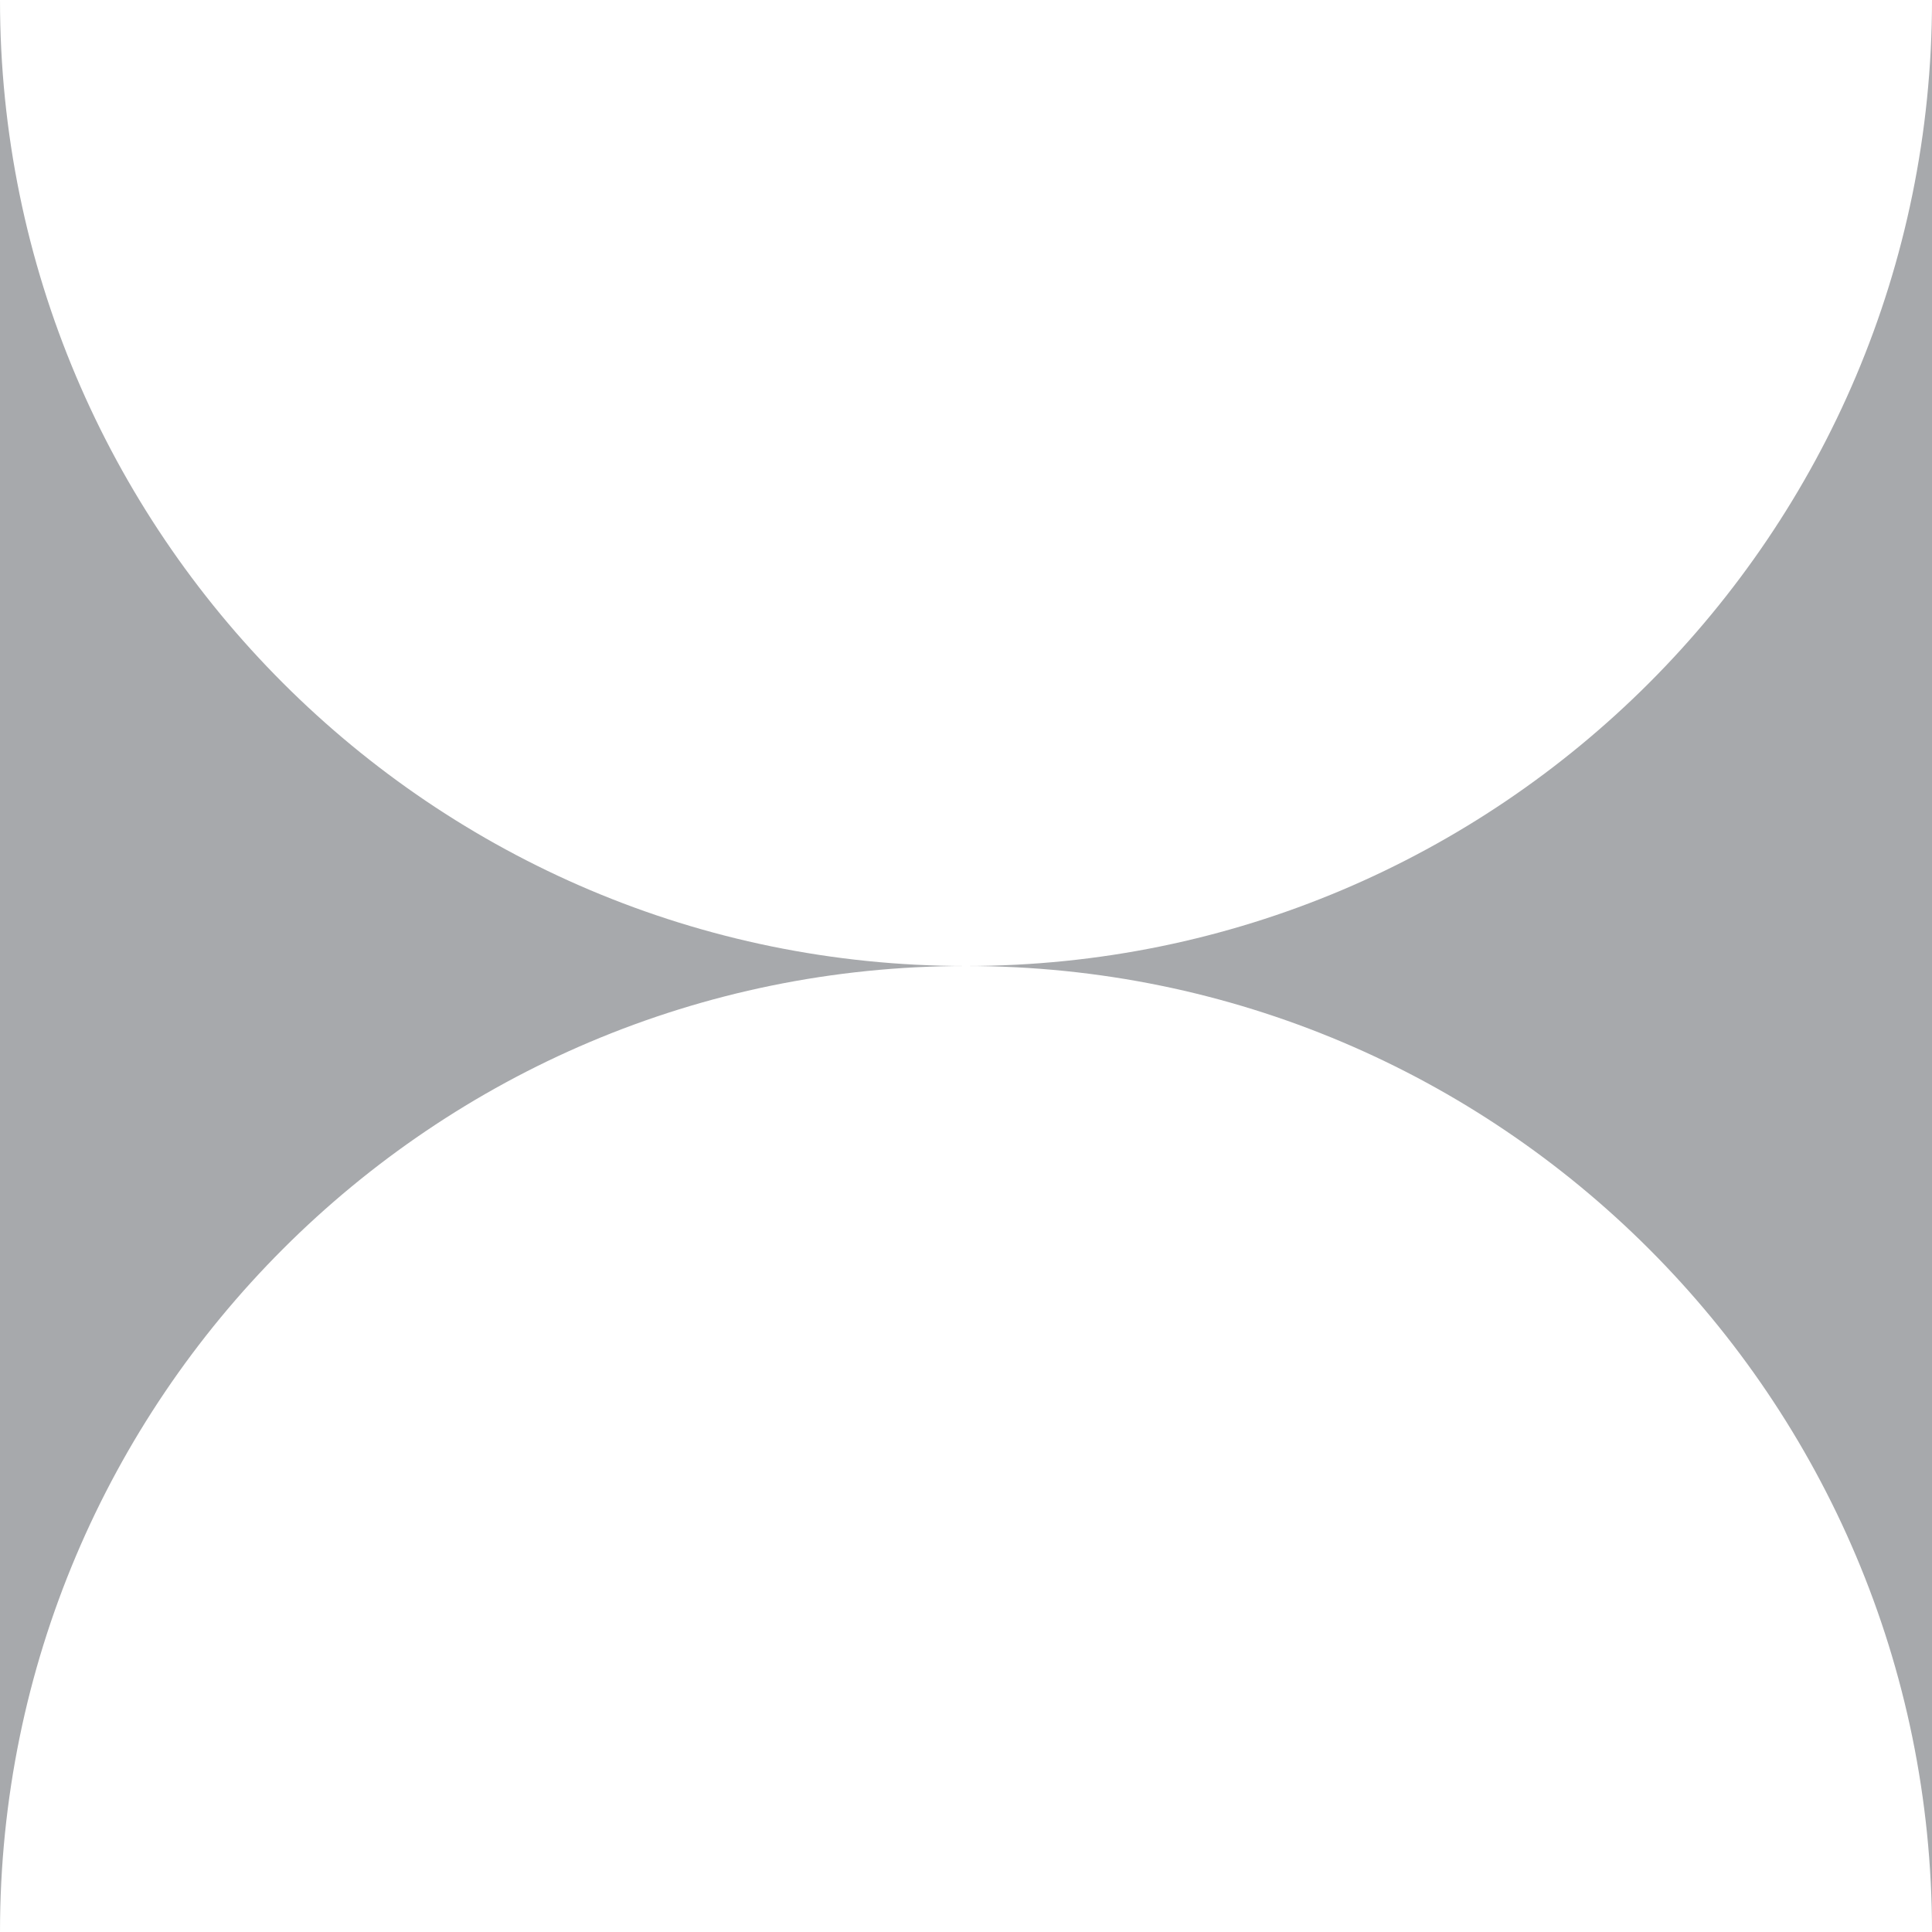
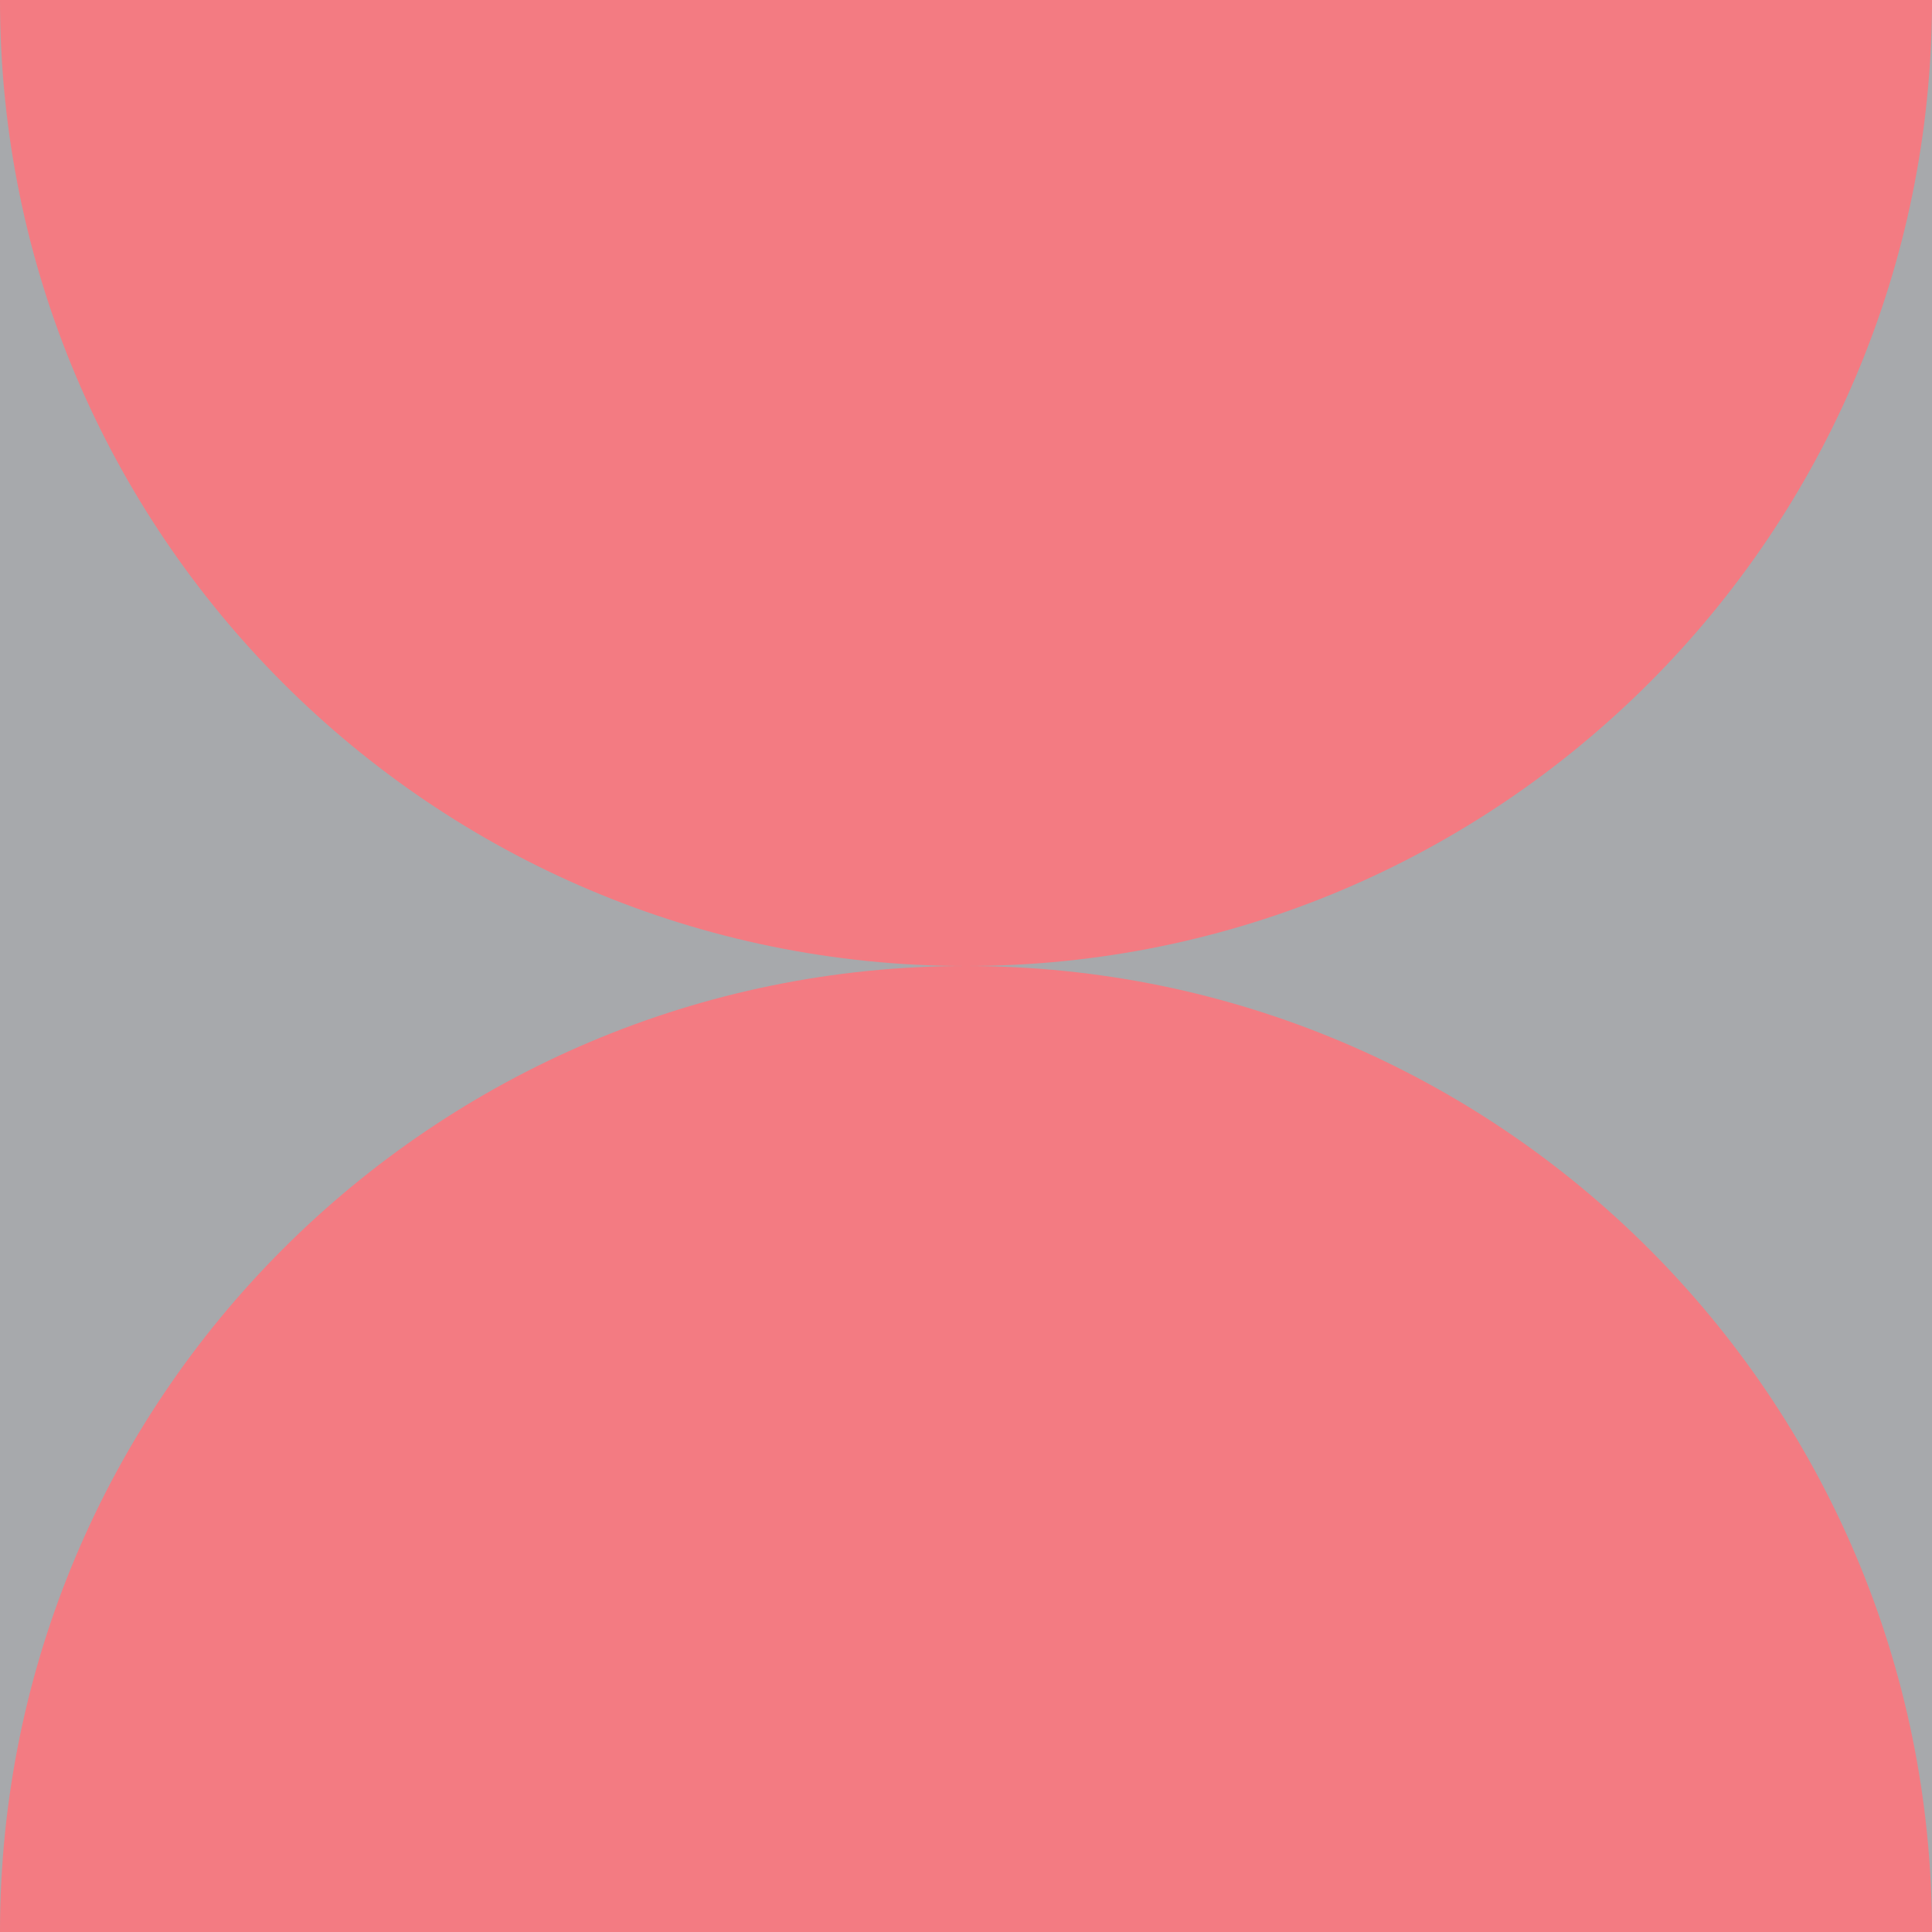
<svg xmlns="http://www.w3.org/2000/svg" version="1.1" id="layer1" x="0px" y="0px" viewBox="0 0 100 100" enable-background="new 0 0 100 100" xml:space="preserve">
  <g id="layer1">
    <rect class="color1" fill="#A7A9AC" width="100" height="100" />
-     <path class="color0" fill="#FFFFFF" d="M100,100L100,100c0-27.609-22.391-50-50-50C22.391,50,0,72.391,0,100l0,0H100z" />
-     <path class="color0" fill="#FFFFFF" d="M0,0L0,0c0,27.609,22.391,50,50,50s50-22.391,50-50l0,0H0z" />
+     <path class="color0" fill="#F37B82" d="M100,100L100,100c0-27.609-22.391-50-50-50C22.391,50,0,72.391,0,100l0,0H100z" />
+     <path class="color0" fill="#F37B82" d="M0,0L0,0c0,27.609,22.391,50,50,50s50-22.391,50-50l0,0H0z" />
  </g>
</svg>
